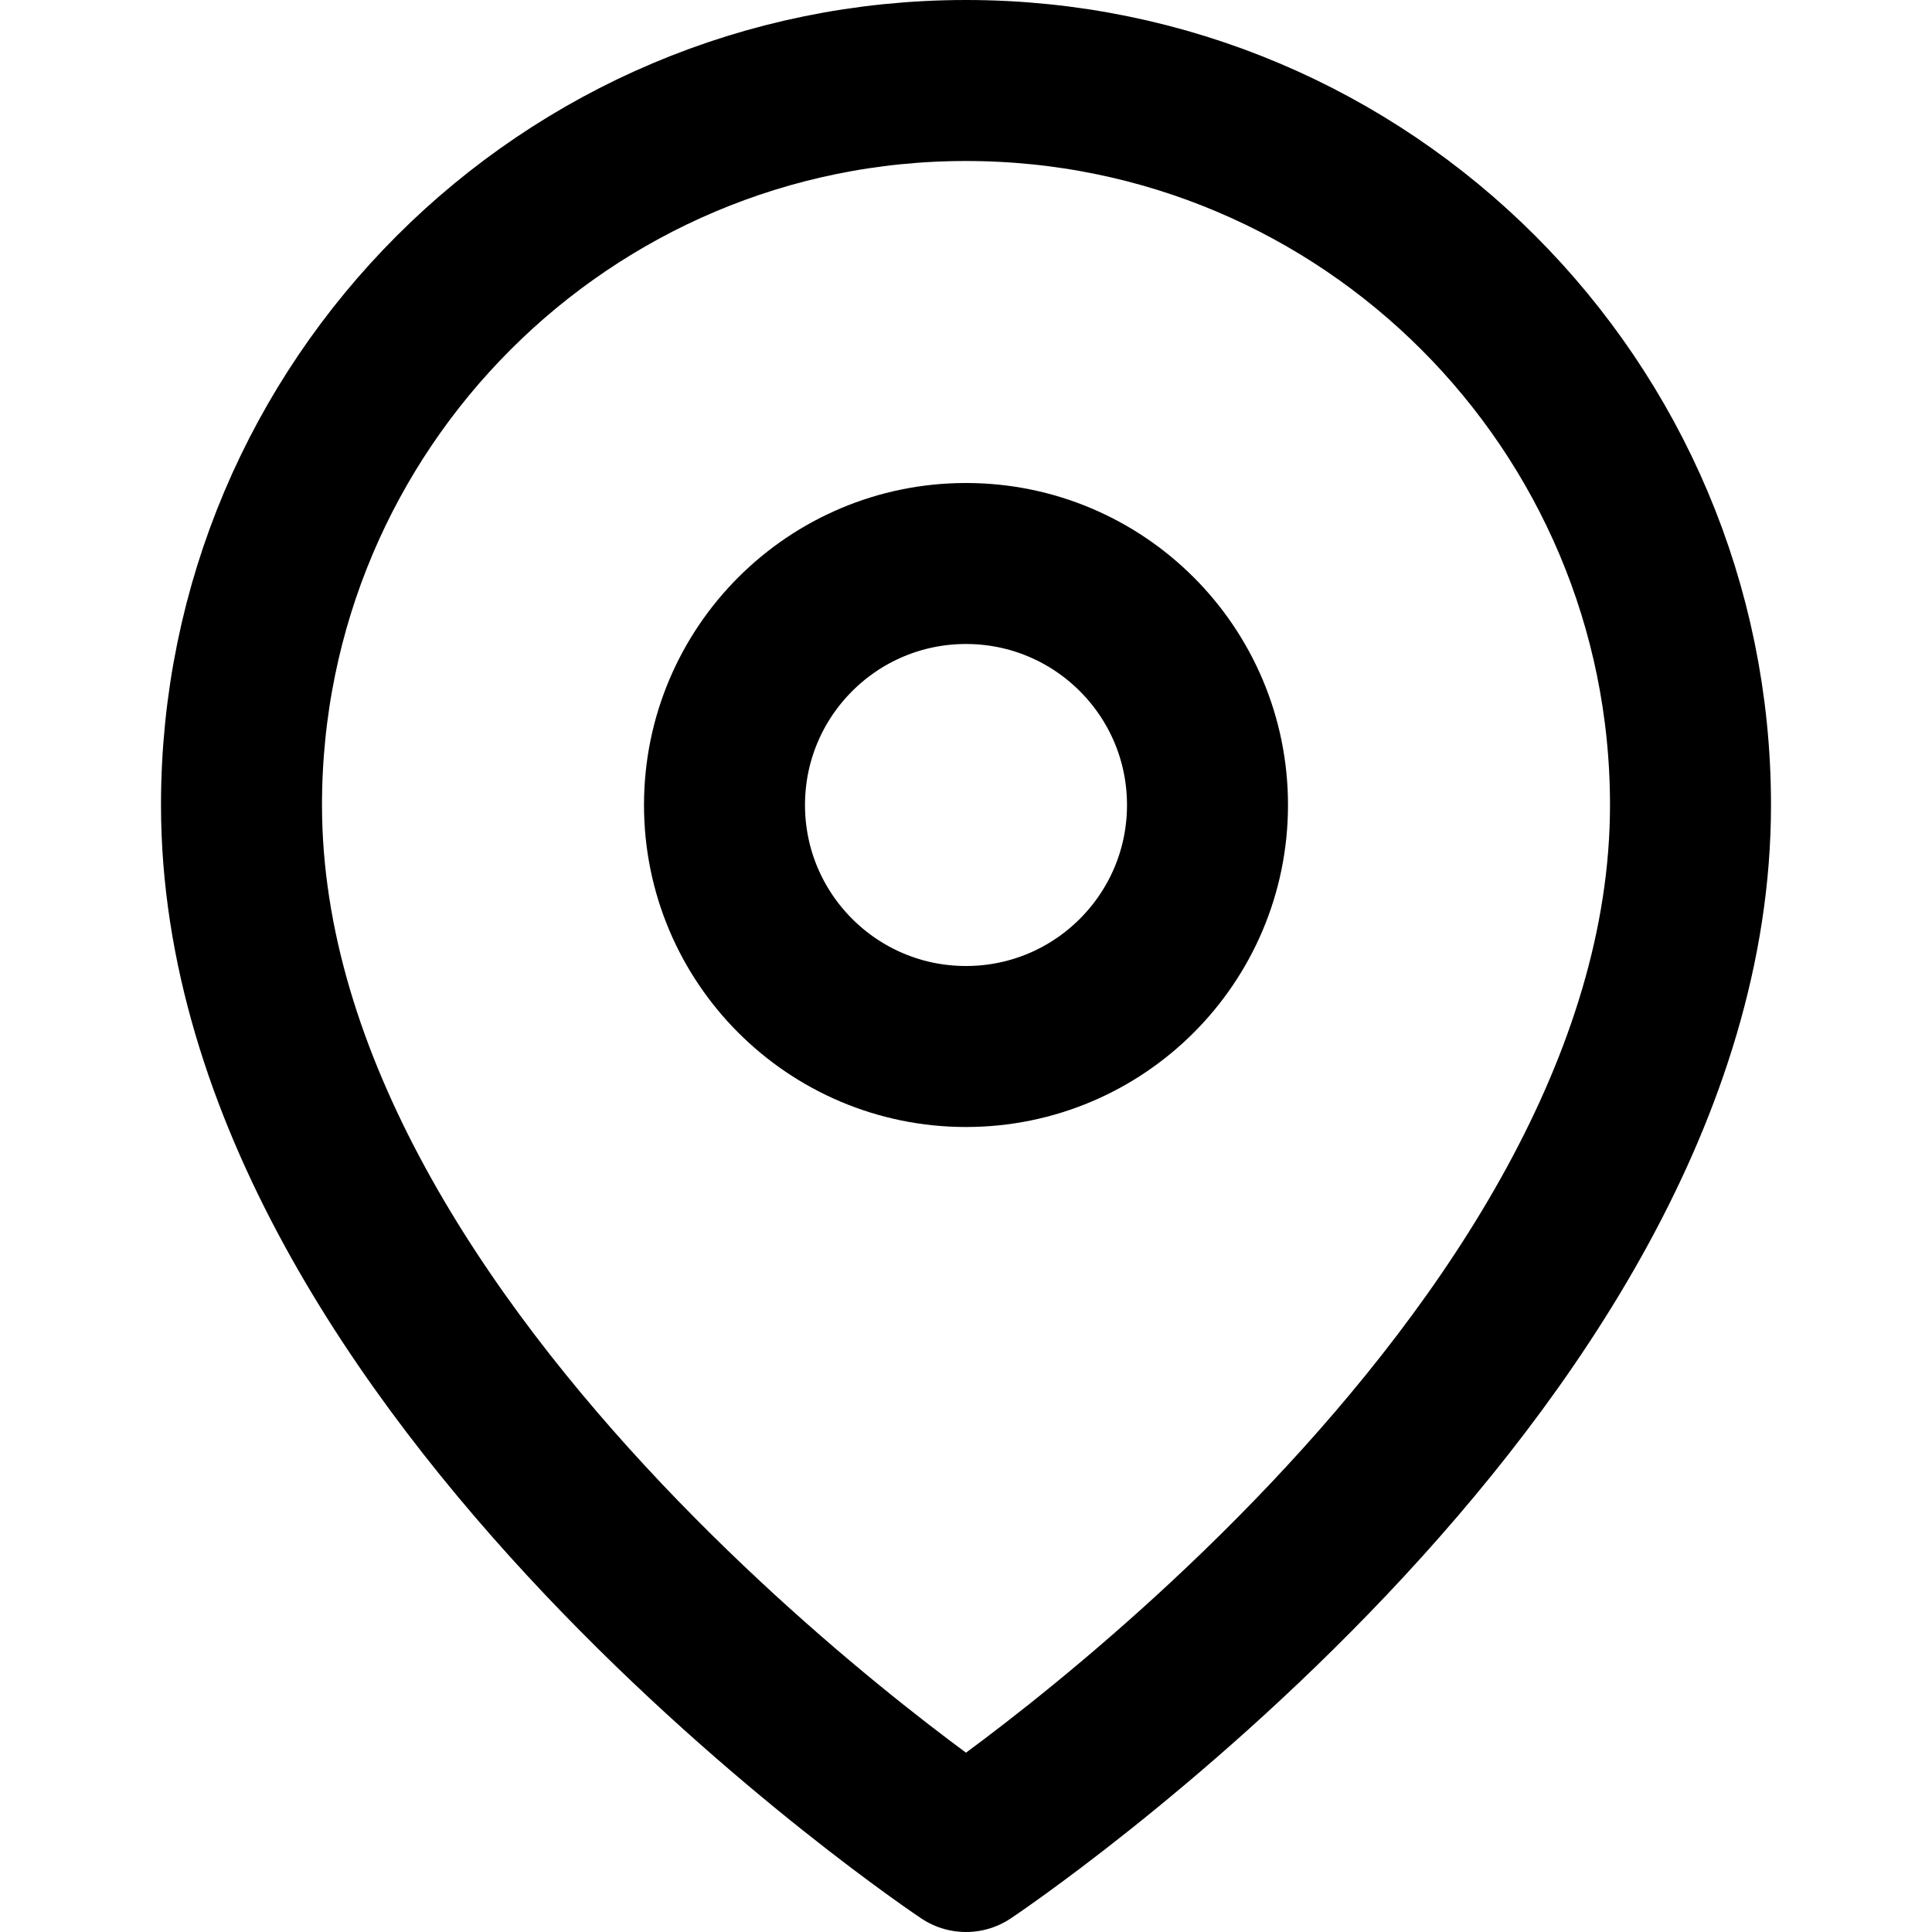
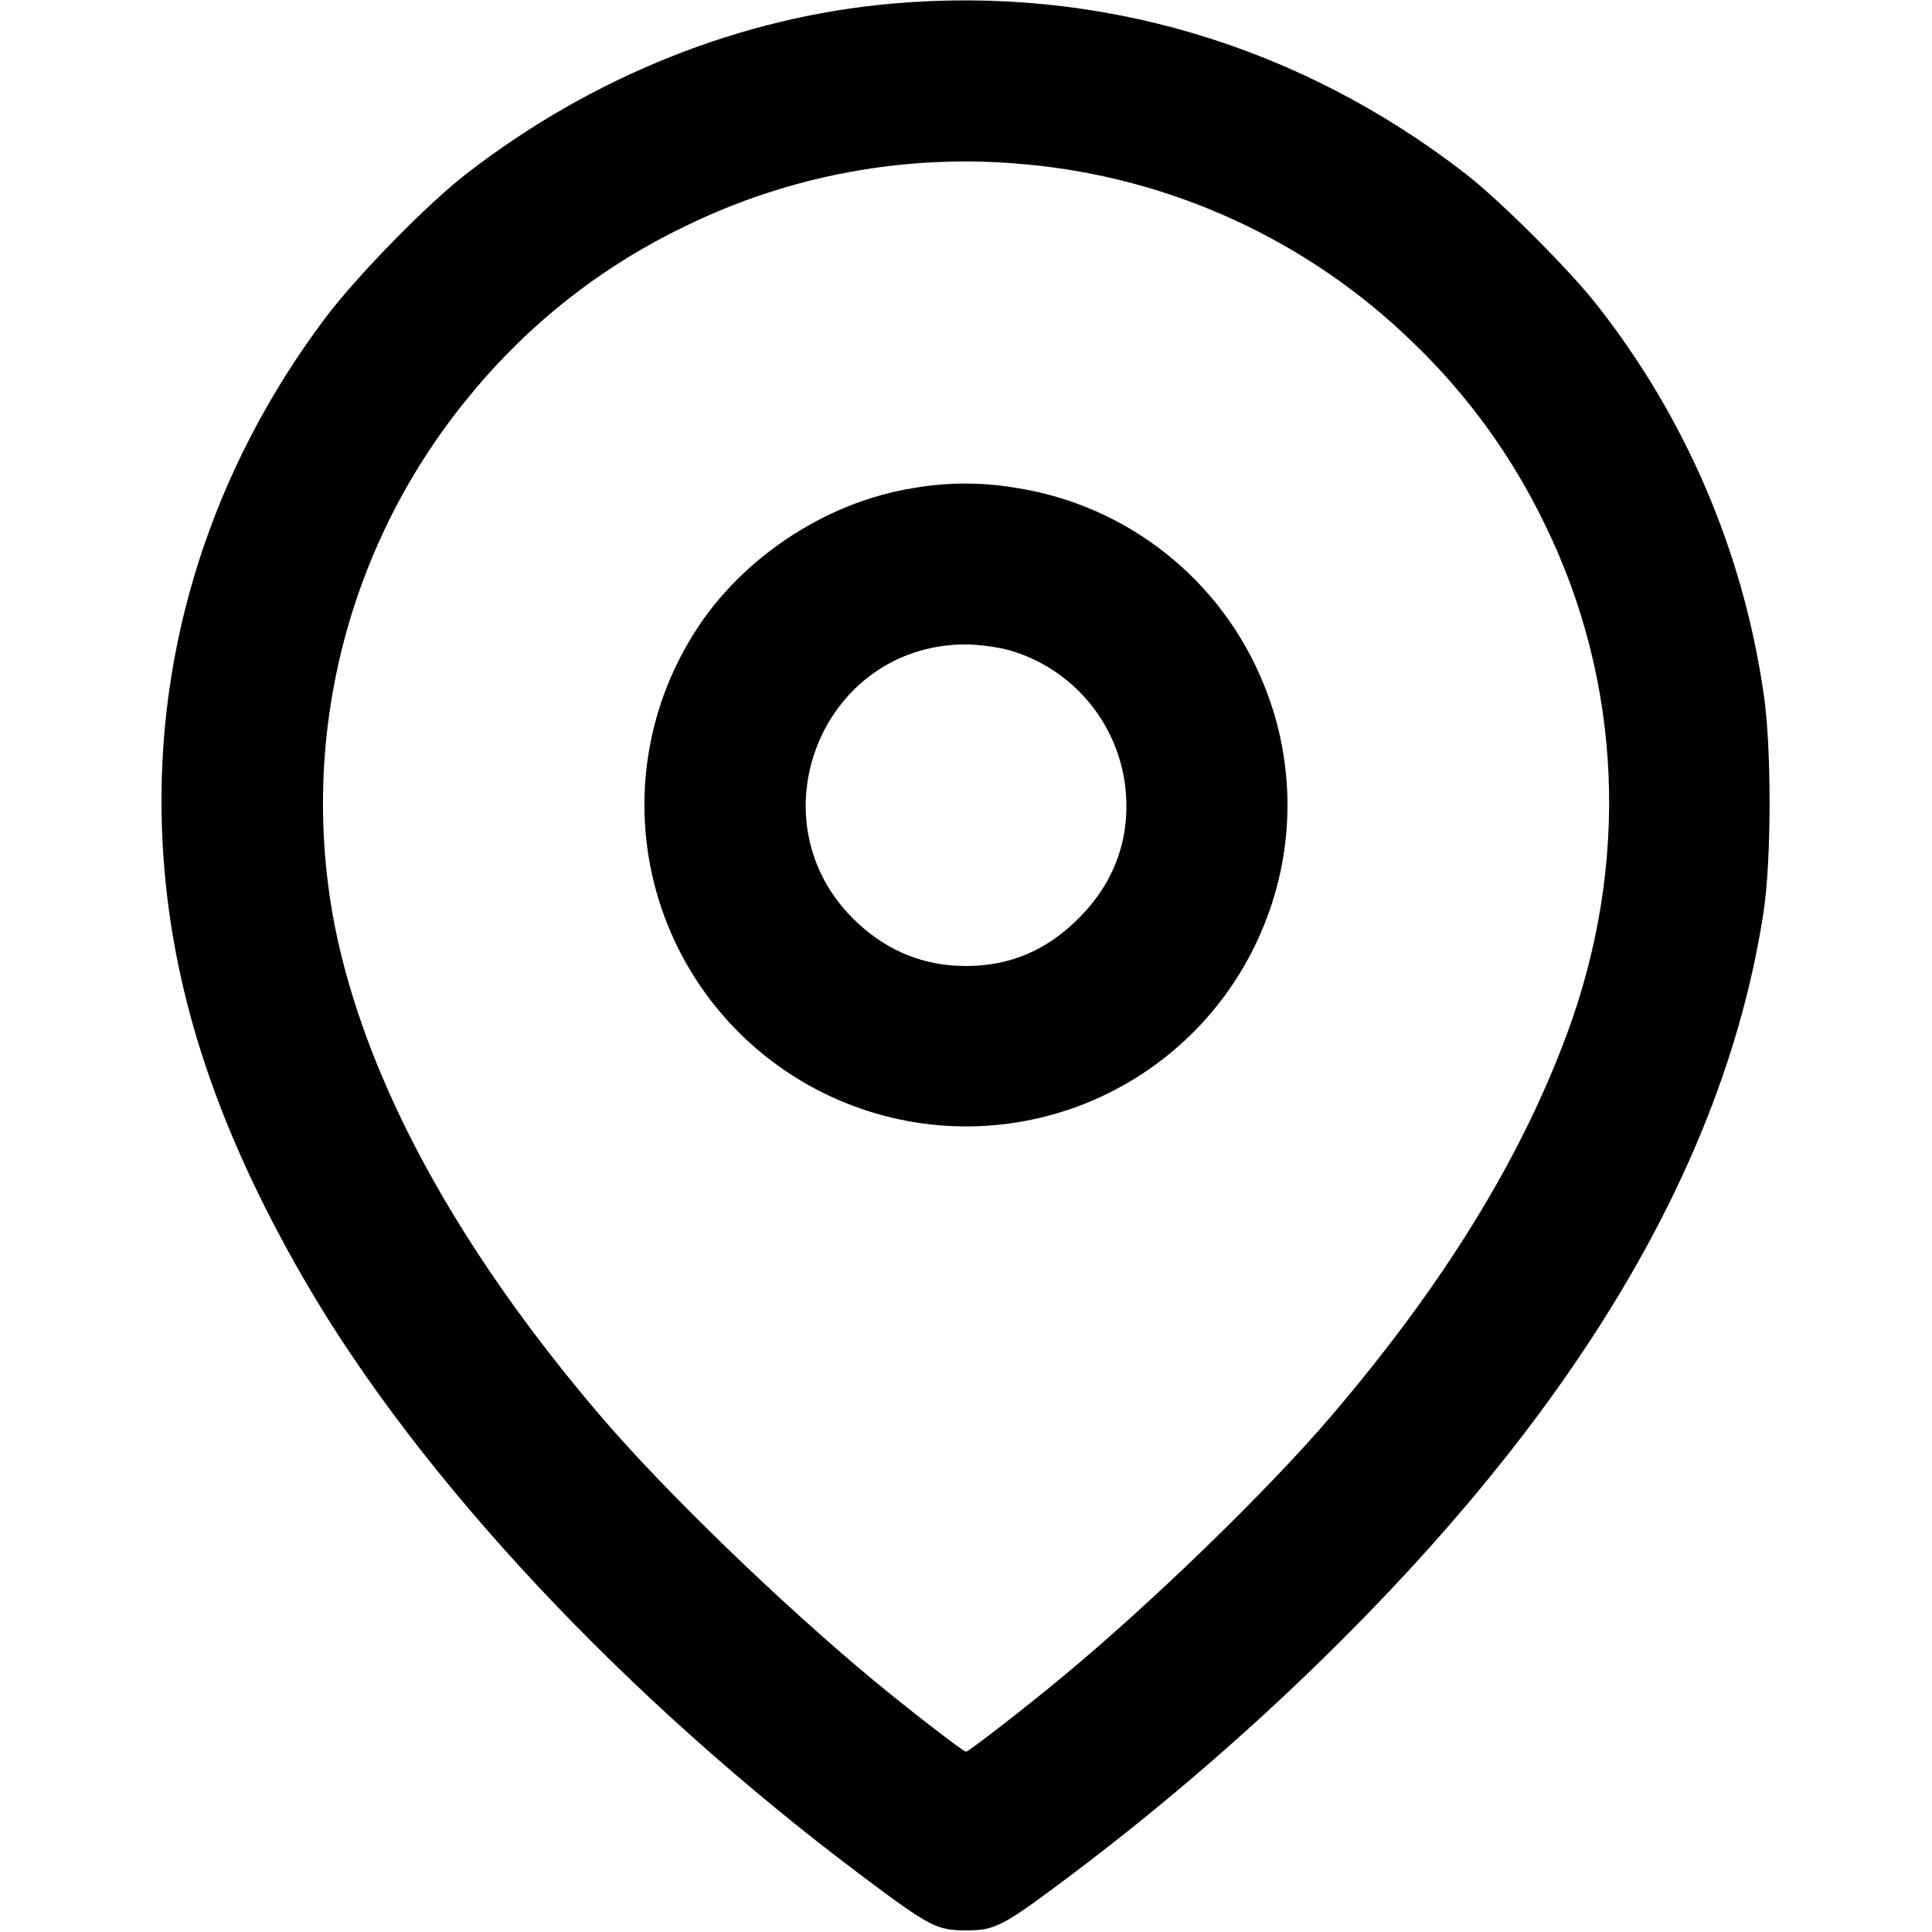
- <svg xmlns="http://www.w3.org/2000/svg" width="24" height="24" viewBox="0 0 24 24" fill="none" stroke="currentColor" stroke-width="2" stroke-linecap="round" stroke-linejoin="round" class="feather feather-map-pin">
-   <path d="M21 10c0 7-9 13-9 13s-9-6-9-13a9 9 0 0 1 18 0z" />
-   <circle cx="12" cy="10" r="3" />
+ <svg xmlns="http://www.w3.org/2000/svg" width="24" height="24" fill="none" stroke="currentColor" stroke-width="2" stroke-linecap="round" stroke-linejoin="round" class="feather feather-map-pin">
+   <path d="M11.08.045C9.206.21 7.361.947 5.8 2.154c-.497.384-1.371 1.278-1.767 1.806-1.4 1.87-2.101 4.068-2.021 6.334.066 1.86.629 3.641 1.781 5.626 1.422 2.452 3.982 5.184 6.921 7.388.835.626.924.672 1.286.672s.451-.046 1.286-.672a32.052 32.052 0 0 0 3.395-2.948c3.025-3.022 4.763-6.022 5.225-9.02.102-.659.102-2.084 0-2.74a10.162 10.162 0 0 0-2.059-4.8c-.337-.435-1.208-1.306-1.647-1.646C16.133.555 13.646-.182 11.08.045m1.654 1.996a7.925 7.925 0 0 1 4.82 2.215 7.857 7.857 0 0 1 1.63 2.244c.97 1.974 1.067 4.24.273 6.367-.581 1.557-1.536 3.102-2.916 4.719-.795.932-2.255 2.347-3.372 3.269-.467.386-1.138.905-1.169.905-.034 0-.713-.525-1.16-.896-1.158-.962-2.59-2.349-3.382-3.277-1.79-2.096-2.916-4.17-3.298-6.078A7.953 7.953 0 0 1 5.848 4.9 7.824 7.824 0 0 1 8.5 2.816a7.918 7.918 0 0 1 4.234-.775m-1.376 4.02c-1.128.176-2.215.913-2.789 1.892a3.992 3.992 0 0 0 1.943 5.751 3.988 3.988 0 0 0 5.192-2.216 3.963 3.963 0 0 0 .001-2.972 3.978 3.978 0 0 0-3.1-2.458 3.728 3.728 0 0 0-1.247.003m1.165 2.012a2.011 2.011 0 0 1 1.444 1.617c.1.653-.094 1.243-.564 1.714-.401.403-.856.596-1.403.596-.515 0-.962-.178-1.347-.535-1.33-1.236-.464-3.46 1.347-3.46.143 0 .378.031.523.068" fill-rule="evenodd" fill="#000" stroke="none" />
</svg>
